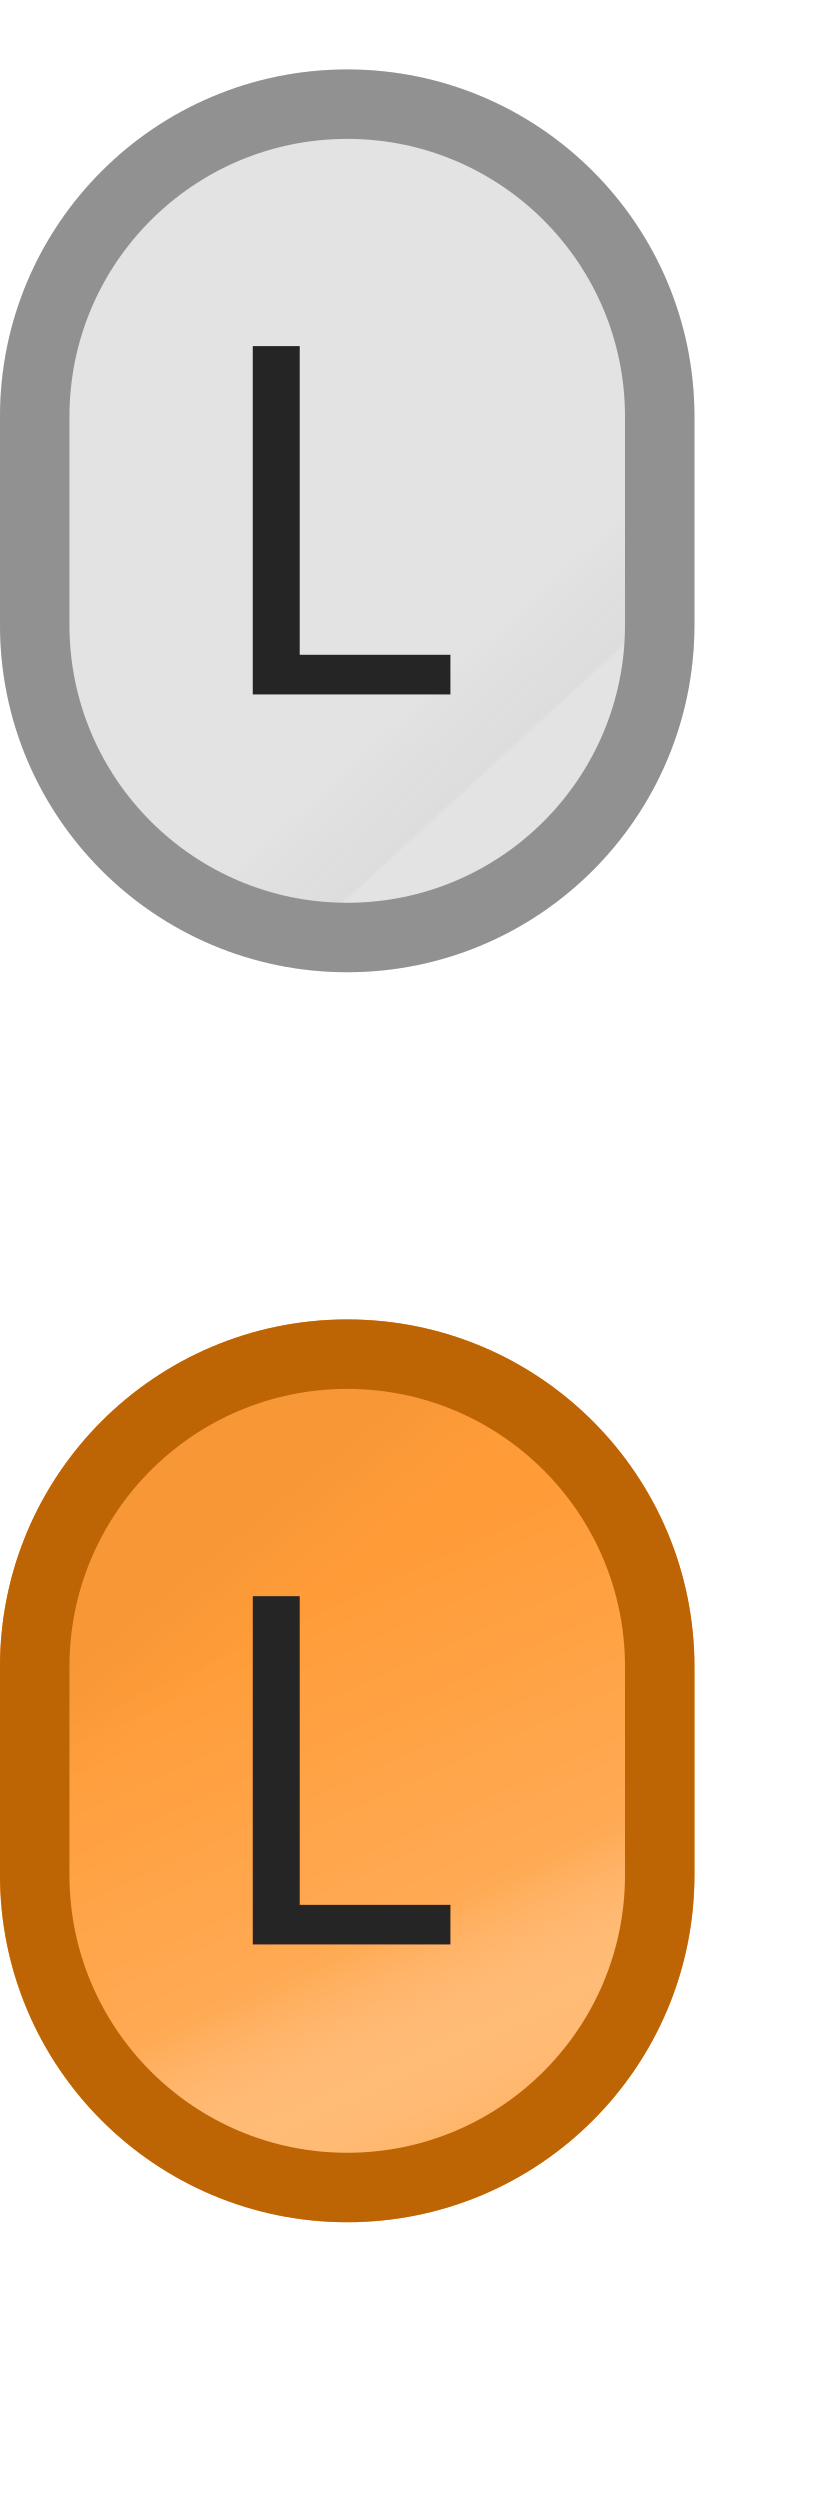
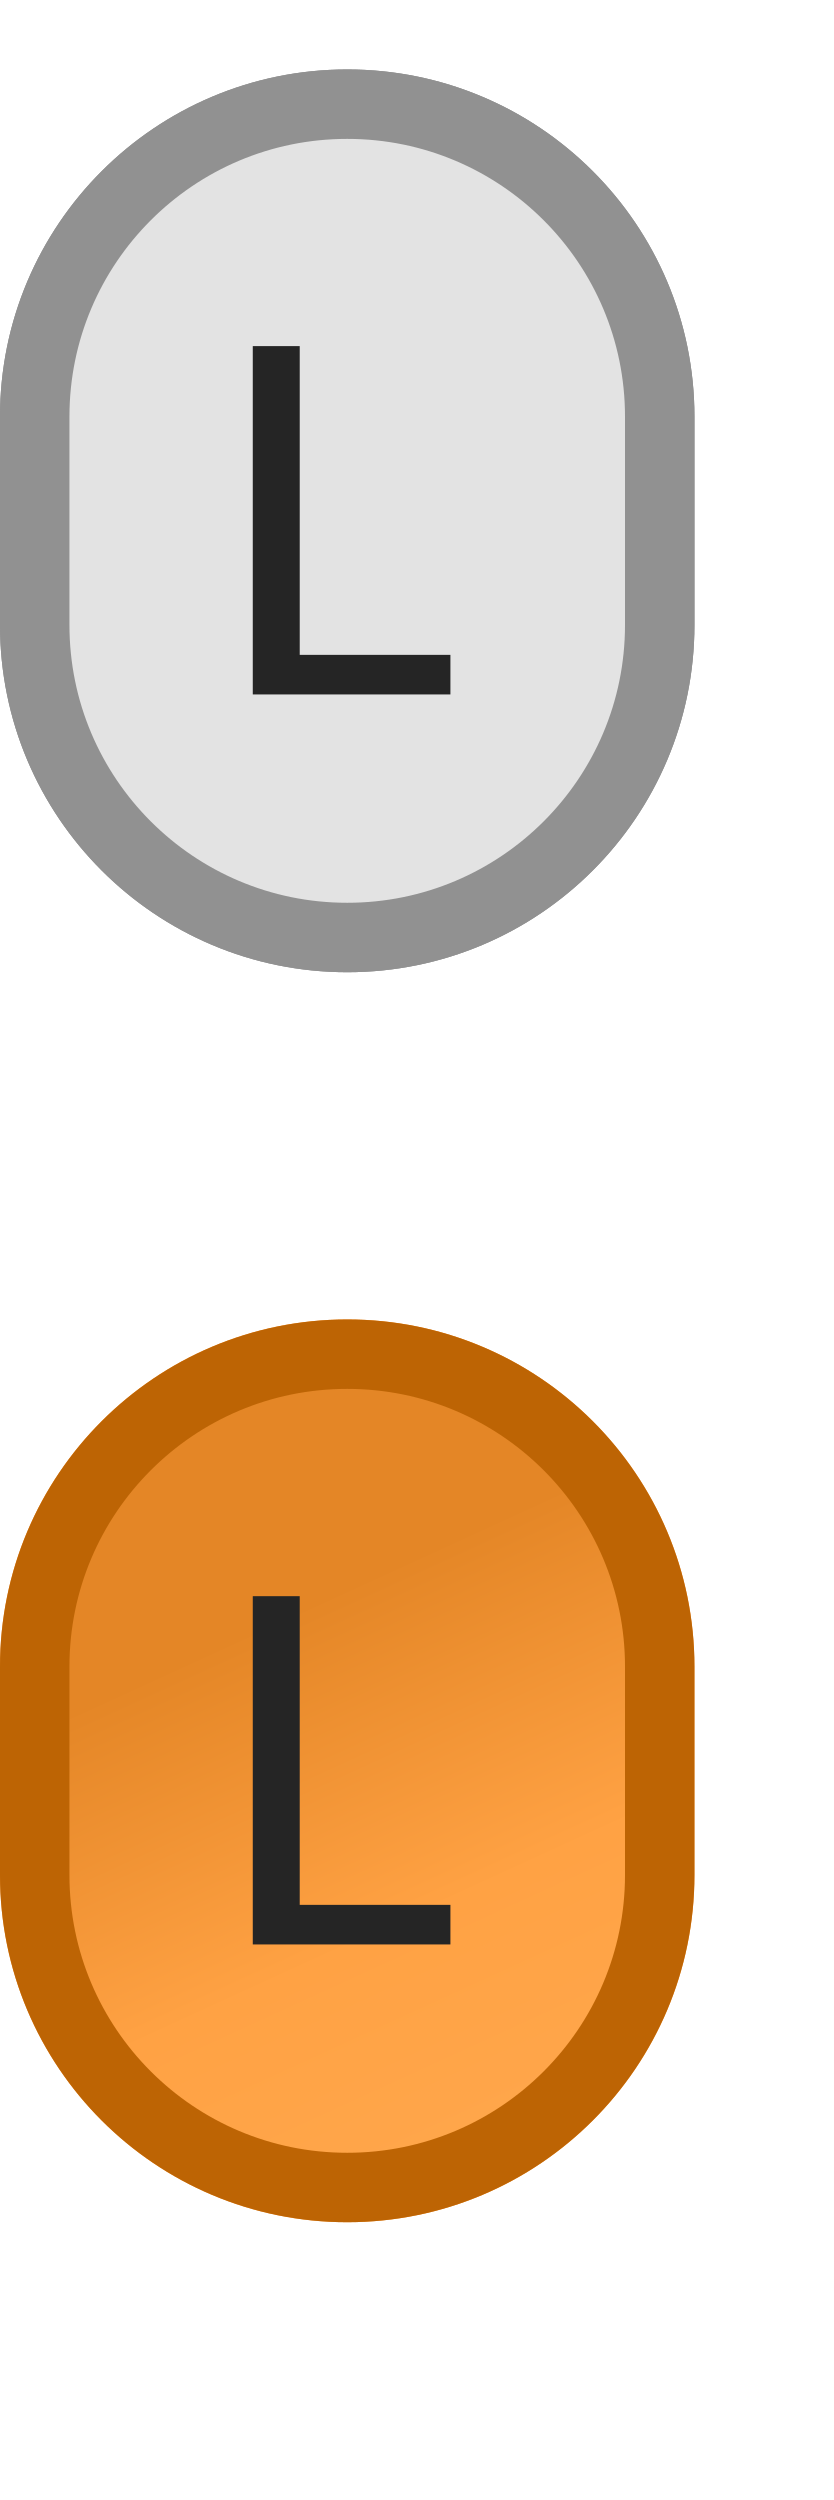
<svg xmlns="http://www.w3.org/2000/svg" xmlns:xlink="http://www.w3.org/1999/xlink" width="12px" height="36px" viewBox="0 0 12 36" version="1.1">
  <defs>
    <linearGradient x1="59.359%" y1="72.397%" x2="67.261%" y2="83.846%" id="linearGradient-1">
      <stop stop-color="#E3E3E3" offset="0%" />
      <stop stop-color="#898989" stop-opacity="0.721" offset="94.414%" />
      <stop stop-color="#000000" stop-opacity="0" offset="100%" />
    </linearGradient>
-     <rect id="path-2" x="0" y="0" width="10" height="13" rx="5" />
-     <linearGradient x1="42.432%" y1="31.152%" x2="33.365%" y2="16.938%" id="linearGradient-3">
-       <stop stop-color="#000000" stop-opacity="0" offset="0%" />
-       <stop stop-color="#000000" offset="62.819%" />
-       <stop stop-color="#000000" offset="100%" />
-     </linearGradient>
-     <linearGradient x1="50%" y1="27.71%" x2="74.915%" y2="100%" id="linearGradient-4">
-       <stop stop-color="#FFFFFF" stop-opacity="0" offset="0%" />
-       <stop stop-color="#FFFFFF" stop-opacity="0.142" offset="54.259%" />
+     <rect id="path-2" x="0" y="1" width="10" height="13" rx="5" />
+     <linearGradient x1="50%" y1="27.71%" x2="74.915%" y2="100%" id="linearGradient-3">
+       <stop stop-color="#E48626" offset="0%" />
+       <stop stop-color="#FFA244" offset="54.259%" />
      <stop stop-color="#FFA74C" offset="100%" />
    </linearGradient>
-     <rect id="path-5" x="0" y="19" width="10" height="13" rx="5" />
+     <rect id="path-4" x="0" y="19" width="10" height="13" rx="5" />
  </defs>
  <g id="bmp00140" stroke="none" stroke-width="1" fill="none" fill-rule="evenodd">
-     <g id="Group" transform="translate(0, 1)">
-       <g id="Rectangle">
-         <use fill="#E3E3E3" xlink:href="#path-2" />
-         <rect stroke="#919191" stroke-width="1" stroke-linejoin="square" fill-opacity="0.09" fill="url(#linearGradient-1)" x="0.5" y="0.5" width="9" height="12" rx="4.5" />
-       </g>
+     <g id="Rectangle">
+       <use fill="#E3E3E3" xlink:href="#path-2" />
+       <rect stroke="#919191" stroke-width="1" stroke-linejoin="square" fill-opacity="0.09" fill="url(#linearGradient-1)" x="0.5" y="1.5" width="9" height="12" rx="4.5" />
    </g>
+     <rect id="Rectangle" stroke="#919191" fill="#E3E3E3" x="0.5" y="1.5" width="9" height="12" rx="4.5" />
    <g id="Rectangle">
-       <use fill="#FF9C38" xlink:href="#path-5" />
-       <use fill-opacity="0.03" fill="url(#linearGradient-3)" xlink:href="#path-5" />
-       <rect stroke="#BD6404" stroke-width="1" stroke-linejoin="square" fill="url(#linearGradient-4)" x="0.5" y="19.5" width="9" height="12" rx="4.5" />
+       <use fill="#FF9C38" xlink:href="#path-4" />
+       <rect stroke="#BD6404" stroke-width="1" stroke-linejoin="square" fill="url(#linearGradient-3)" x="0.5" y="19.5" width="9" height="12" rx="4.5" />
    </g>
-     <g id="Font-Layer" transform="translate(3, 3)" fill="#252525" fill-rule="nonzero">
-       <polygon id="L" points="3.486 6.429 3.486 7 0.64 7 0.64 1.984 1.316 1.984 1.316 6.429" />
-       <polygon id="L" points="3.486 24.43 3.486 25 0.64 25 0.64 19.985 1.316 19.985 1.316 24.43" />
-     </g>
+     <polygon id="L" fill="#252525" fill-rule="nonzero" points="6.486 9.43 6.486 10 3.64 10 3.64 4.984 4.316 4.984 4.316 9.43" />
+     <polygon id="L" fill="#252525" fill-rule="nonzero" points="6.486 27.43 6.486 28 3.64 28 3.64 22.985 4.316 22.985 4.316 27.43" />
  </g>
</svg>
